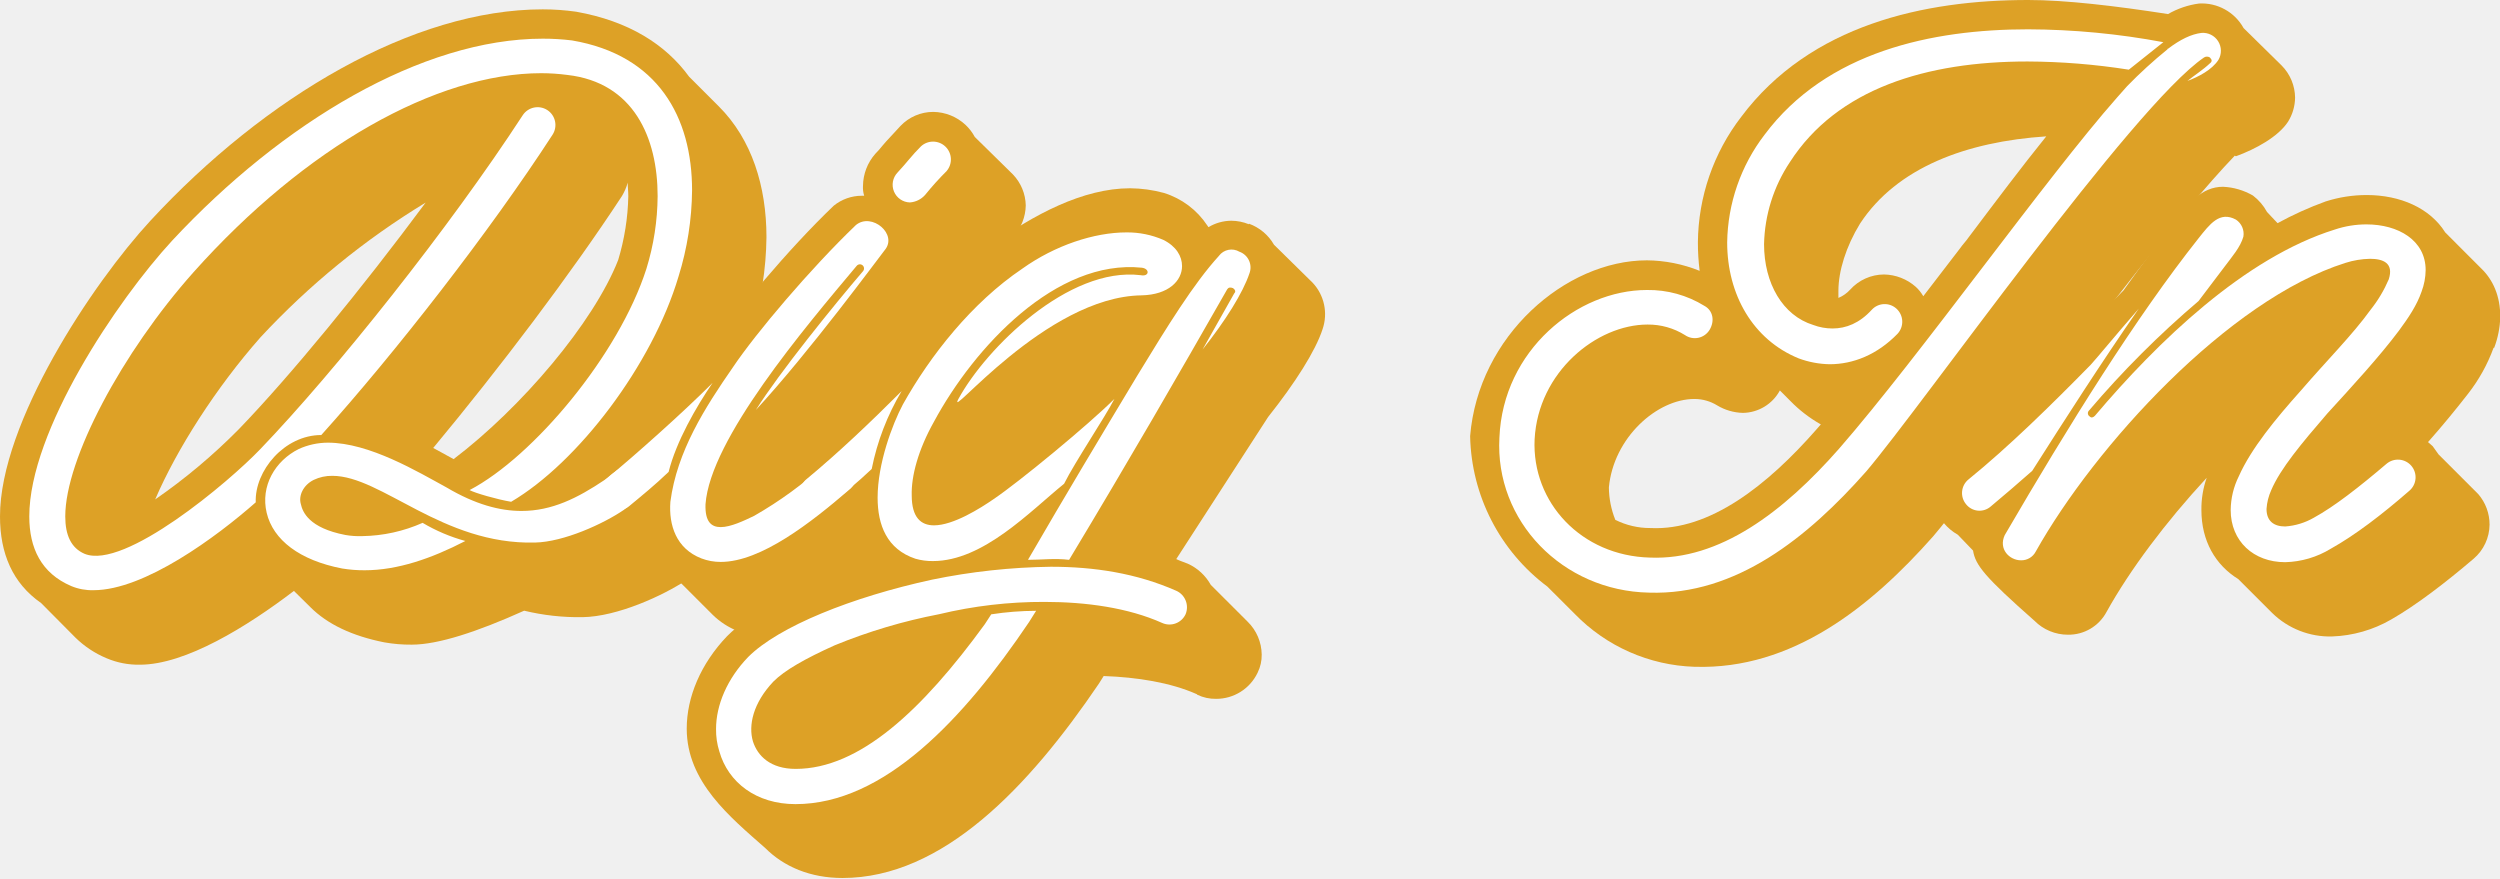
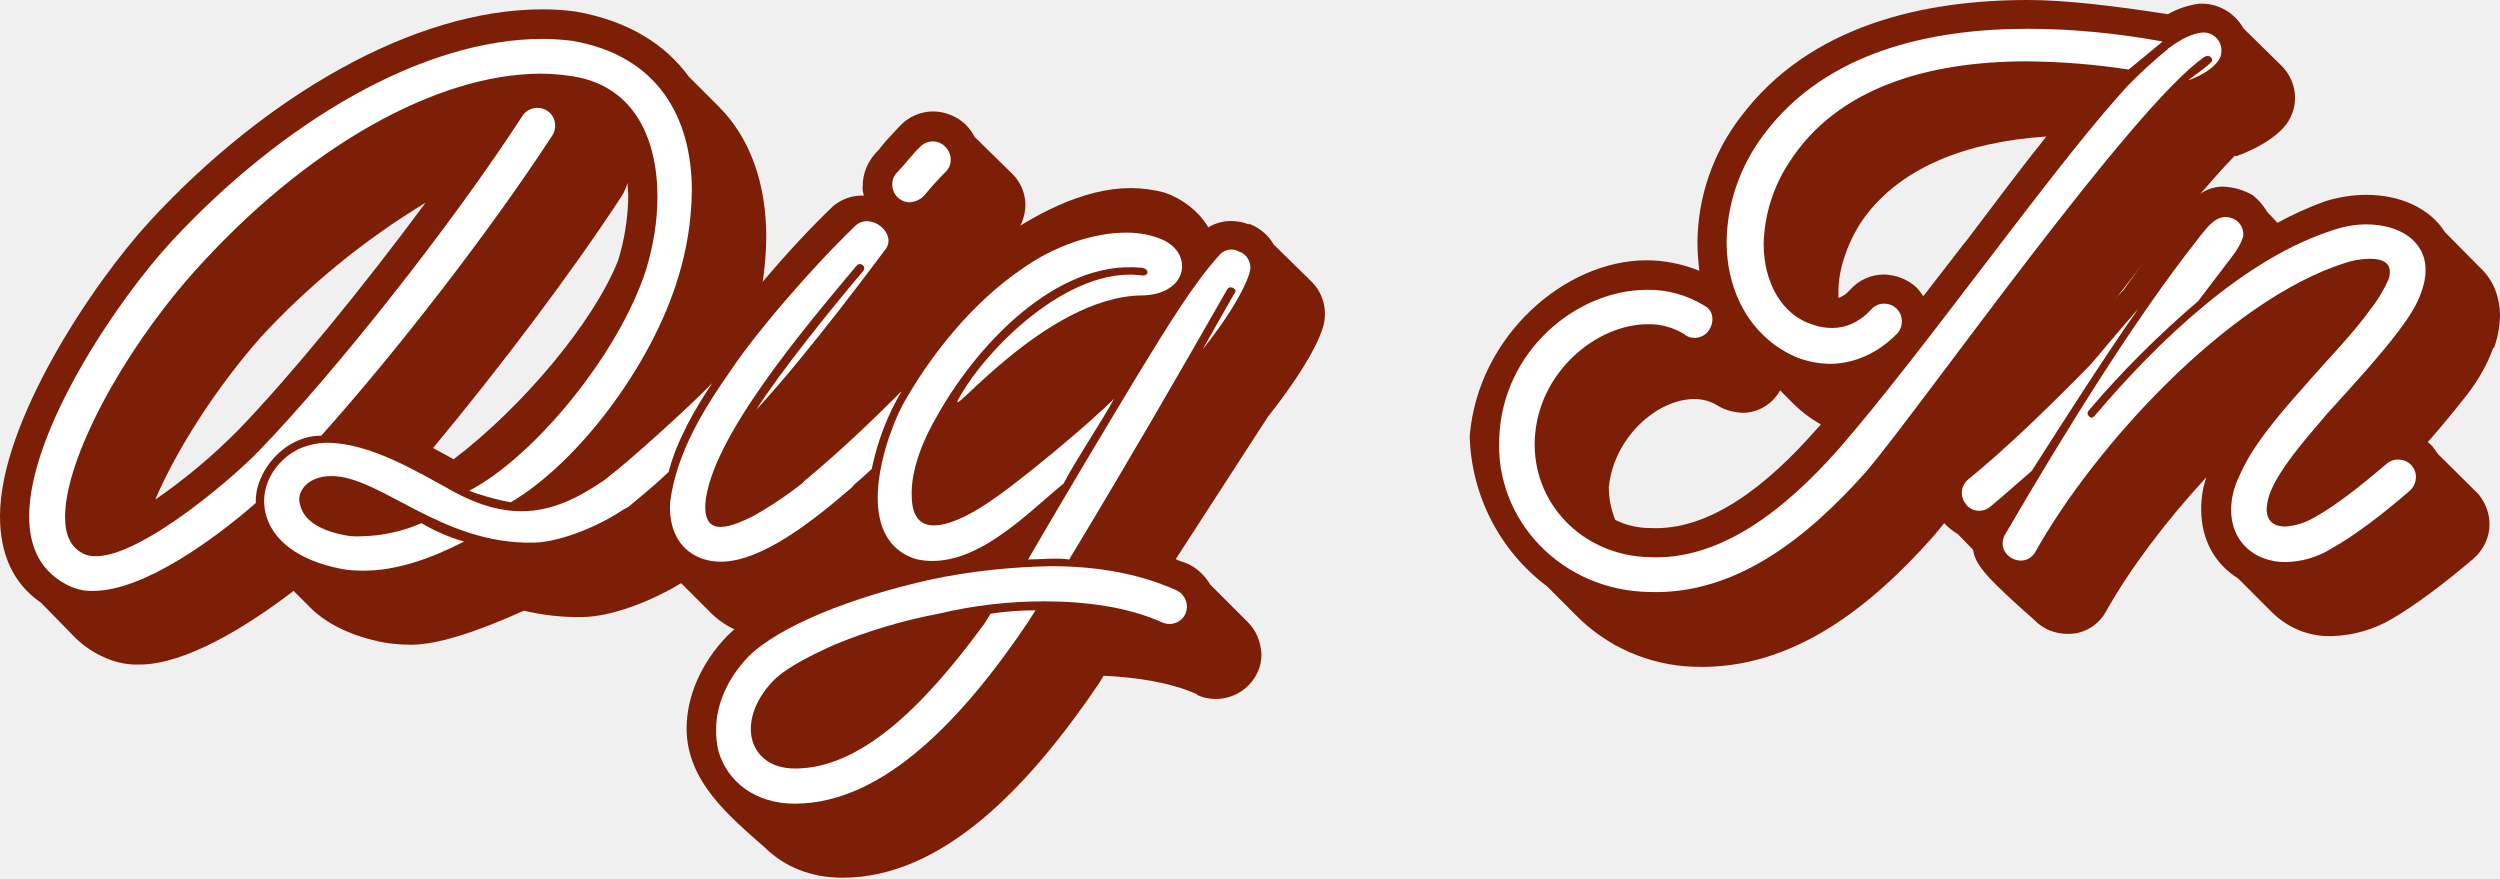
- <svg xmlns="http://www.w3.org/2000/svg" viewBox="0 0 668.46 234.83">
-   <path d="M11,161.25c-7.67-5.32-11-13.31-11-23.17C0,113,24.74,75.77,40.23,59,70.92,25.83,110.53,2.5,145.13,2.5a64.28,64.28,0,0,1,8.92.63C168.14,5.64,178,11.9,184.26,20.51l8,8c8.76,8.77,12.68,21.29,12.68,34.91A87.67,87.67,0,0,1,201,88.45v.16c-3.75,12.52-11.11,25.83-20,37.57l8.14,8a11.47,11.47,0,0,1,3.13,8,11.72,11.72,0,0,1-3.6,8.61c-1.41,1.1-4.07,3.29-5,4.23-6.27,4.22-18.63,9.86-27.87,10a62.36,62.36,0,0,1-15.65-1.73c-12.53,5.64-23,9.08-30.06,9.08a40,40,0,0,1-7.36-.62q-12.92-2.58-19.73-9.4L78.59,158c-12.52,9.55-29,19.73-41.17,19.73A21.68,21.68,0,0,1,28.49,176a26.5,26.5,0,0,1-8.29-5.48ZM113.81,54.17a206.84,206.84,0,0,0-44.14,36c-11.9,13.47-22.39,29.91-28.18,43.37a156,156,0,0,0,22.38-18.79C77.49,100.66,96.75,77.18,113.81,54.17Zm2,65.59,5.48,3c18.16-13.78,37.42-36.48,44-53.23A63.41,63.41,0,0,0,168,52.45c0-1.26-.16-2.35-.16-3.61a14.5,14.5,0,0,1-1.56,3.61C152.64,73.27,133.54,98.47,115.85,119.76Z" style="fill:#dda126" />
-   <path d="M260.65,36.63l10.18,10a12.32,12.32,0,0,1,3.44,8.3,12.73,12.73,0,0,1-3.28,8.3,36.36,36.36,0,0,0-4.07,4.38L265,69.82a13.21,13.21,0,0,1-8.77,4.23A9.28,9.28,0,0,1,255,83.76l-.31.31L253.3,86c-3.92,5.32-13.47,18-23.8,30.37a16.74,16.74,0,0,1,3.76,2.82,23.27,23.27,0,0,1,1.72,2.34L245.47,132a11.43,11.43,0,0,1,3,7.83,12.65,12.65,0,0,1-4.07,9.39c-11,9.4-25.83,21-39.13,21a21.67,21.67,0,0,1-7.83-1.41,20.18,20.18,0,0,1-7-4.54l-8.61-8.61a11.5,11.5,0,0,1-12.52-2.81l-9.87-9.87a13.22,13.22,0,0,1-3.6-3,11.86,11.86,0,0,1-3.13-8.14,12.23,12.23,0,0,1,4.54-9.71c8-6.73,20.2-17.53,32.41-28.33C196.16,84.07,211,66.38,222.93,55a11.91,11.91,0,0,1,7.51-2.66h.63a7.16,7.16,0,0,1-.32-2.66A13.2,13.2,0,0,1,234,41.17,24.4,24.4,0,0,0,235.92,39l.94-1.09,3.91-4.23a12.09,12.09,0,0,1,8.77-3.76,12.89,12.89,0,0,1,8.61,3.45A12.72,12.72,0,0,1,260.65,36.63Z" style="fill:#dda126" />
-   <path d="M322.8,60.27l.32.47a12,12,0,0,1,6.1-1.72,12.51,12.51,0,0,1,4.7.94V59.8a12.72,12.72,0,0,1,6.73,5.64L351,75.62A12.3,12.3,0,0,1,353.64,88c-1.87,5.8-7.35,14.41-14.56,23.49l-24.57,38c.94.47,2,.78,3.13,1.25a13.3,13.3,0,0,1,6.1,5.64l9.87,9.86a12.5,12.5,0,0,1,3.75,8.77,10.52,10.52,0,0,1-1.09,4.85,12.23,12.23,0,0,1-11.12,7,11.18,11.18,0,0,1-5-1.09l-.15-.16c-7.05-3.13-16-4.54-24.9-4.85l-1.25,2c-18.78,27.71-41.8,52-68.57,52-8.61,0-15.65-3-20.66-8-9.4-8.29-21-17.68-21-31.93,0-8.46,3.76-17.38,10.8-24.74,5.95-5.95,16.59-11.74,29.43-16.28l-1.25-1.09-10-10a9.88,9.88,0,0,1-3.44-2.82,11.72,11.72,0,0,1-3.13-8,12.46,12.46,0,0,1,4.69-9.86c5.79-4.85,13.78-12.21,19.88-18,3-3.92,5.8-8.46,8.93-12.68a140.89,140.89,0,0,1,25.36-25.68c11.43-8.3,24.73-15.34,37.26-15.34a35.45,35.45,0,0,1,9.08,1.25A21.57,21.57,0,0,1,322.8,60.27Z" style="fill:#dda126" />
-   <path d="M579.7,3.76A22.6,22.6,0,0,1,588,.94a12.78,12.78,0,0,1,11.9,6.57l10.17,10a12.37,12.37,0,0,1,3.6,8.61,12.52,12.52,0,0,1-1.88,6.42c-2.66,4.07-8.76,7.36-13.93,9.24l-.31-.16c-14.88,15.5-39.14,47.44-57.3,71.7-9.55,12.69-18.94,24.9-23.33,30.06-16.75,18.94-37.73,35.7-63.71,34.91h-.16a46.73,46.73,0,0,1-31.94-14.09l-7.36-7.35a51.58,51.58,0,0,1-20.66-40.24c2.19-26.77,25.52-47,47.28-47a38.48,38.48,0,0,1,14.09,2.81,59.84,59.84,0,0,1-.47-7.67,55.77,55.77,0,0,1,11.58-33.5C484.05,6.58,514.57,0,542.28,0,552.3,0,565.61,1.57,579.7,3.76ZM431.91,139a20.75,20.75,0,0,0,9.4,2.19c15.81.78,31.31-11.43,44.46-26.46l1.09-1.25a36.23,36.23,0,0,1-8.14-6.26l-2.81-2.82a11.41,11.41,0,0,1-9.87,6,14,14,0,0,1-6.89-2,11.6,11.6,0,0,0-6.1-1.72c-10,0-21.61,10.34-22.86,23.64A23.75,23.75,0,0,0,431.91,139Zm82.35-59.8,9.86-12.84c.63-.94,1.57-1.88,2.2-2.82,7.2-9.55,14.24-18.94,20.82-27.08-21.29,1.41-39.92,8.29-49.79,23.32-3.75,6.11-5.79,12.68-5.79,18v1.88a8.84,8.84,0,0,0,3.13-2.2,12.26,12.26,0,0,1,9.08-4.07,13.14,13.14,0,0,1,8.46,3.29A10.23,10.23,0,0,1,514.26,79.22Z" style="fill:#dda126" />
-   <path d="M516.76,131.82a12.48,12.48,0,0,1,4.38-9.4c10.18-8.14,22.24-20,31.94-29.9L567.8,77.65c4.69-6.58,9.39-13,13.93-18.79,3.45-4.38,6.89-8.92,12.68-8.92a17.5,17.5,0,0,1,8,2.35,13.75,13.75,0,0,1,3.75,4.38l2.82,3a93.19,93.19,0,0,1,12.84-5.8,35.84,35.84,0,0,1,11-1.72c8.92,0,16.9,3.45,21,10l9.54,9.55c3.29,3.13,5.17,7.52,5.17,13A24.9,24.9,0,0,1,666.9,93h-.16a44.92,44.92,0,0,1-6.89,12.37c-3.29,4.23-6.89,8.61-10.64,12.84l1.25,1.09,1.56,2.19,10.65,10.65a12.48,12.48,0,0,1,3,8.14,12.13,12.13,0,0,1-4.22,9.08c-7.52,6.42-15.5,12.53-22.08,16.28a33.89,33.89,0,0,1-15.81,4.54,22.07,22.07,0,0,1-16-6.26l-9.08-9.08c-6.1-3.76-9.86-10.18-9.86-18.47a25.25,25.25,0,0,1,1.41-8.61c-11,11.9-20.51,24.58-26.77,35.85a11.5,11.5,0,0,1-10.33,6.1A12.55,12.55,0,0,1,544,166c-13.31-11.74-15.81-14.88-16.44-18.79l-4.07-4.23a13.65,13.65,0,0,1-3.75-3.13A12.64,12.64,0,0,1,516.76,131.82Z" style="fill:#dda126" />
-   <path d="M7.83,138.08c0-22.86,23.48-57.77,38.2-73.74,29.43-31.62,66.85-54,99.1-54a64.17,64.17,0,0,1,7.82.47c23,3.92,32.1,20.51,32.1,40.08a79.93,79.93,0,0,1-3.61,23c-7,23.64-26.92,49.79-44.77,60.28-3.76-.63-9.71-2.35-11.11-3.13,17.06-8.93,39.92-36.17,47.28-59.18a67.36,67.36,0,0,0,3-19.41c0-15.66-6.42-30.38-24.11-32.41a53.82,53.82,0,0,0-7-.47c-28,0-63.1,19.73-93,53.23-19.1,21.45-34.28,49.94-34.28,65.28,0,5,1.56,8.45,5.16,10,10.65,4.38,38.67-19.26,47-28,20-20.82,50.57-59.18,70.14-89.24a4.75,4.75,0,1,1,8,5.17c-16.75,25.83-42,58.24-61.84,80.31-9.86,0-17.85,9.55-17.53,18-10.49,9.24-29.75,23.49-43.37,23.49a14.45,14.45,0,0,1-5.95-1.1C11,153.27,7.83,146.53,7.83,138.08Zm72-18a19,19,0,0,1,7.83-1.72c11.12,0,24.11,7.82,31.78,12,7.67,4.54,14.25,6.26,20,6.26,8.14,0,15-3.44,22.23-8.3,1.1-.78,2-1.72,2.82-2.19a4.56,4.56,0,0,1,6.57.47,4.69,4.69,0,0,1-.47,6.58,42.58,42.58,0,0,0-3.75,3.13c-5.48,3.76-16.13,8.61-23.8,8.76-24.74.63-41-17.84-54.17-17.84a11.18,11.18,0,0,0-5,1.09c-2.82,1.41-4.07,4.23-3.44,6.42.47,2.19,2.19,6.42,11.9,8.3a21.61,21.61,0,0,0,4.54.31A41.22,41.22,0,0,0,113,139.8a46.22,46.22,0,0,0,11.43,4.85c-9.08,4.7-18.16,7.83-26.93,7.83a36,36,0,0,1-6-.47c-11.42-2.19-18.47-7.67-20.19-14.87S73.58,123.21,79.84,120.08Z" style="fill:#fff" />
-   <path d="M162.18,128.06c8-6.73,19.89-17.22,28.34-25.67-4.38,6.42-9.71,15.65-11.74,23.79-3.76,3.6-7.05,6.26-10.65,9.24a4.73,4.73,0,0,1-5.95-7.36Zm17.07,6.11C181,120.7,188.48,109,196,98.16c6.1-9.08,20.66-26.3,32.87-38,4.23-3.45,11.28,2.5,7.68,6.73-1.73,2.19-20,27.08-34.45,42.74,6.27-10,21-28.18,28.65-37.11a1.11,1.11,0,1,0-1.72-1.4c-13.93,16.59-39.14,46.34-40.39,63.71-.16,4.7,1.57,6.11,4.07,6.11,2.66,0,6.26-1.72,8.92-3A106.36,106.36,0,0,0,220.73,124a4.72,4.72,0,1,1,6.27,7c-10,8.61-23.49,19.25-34.29,19.25a14.35,14.35,0,0,1-5.17-.94C180.81,146.69,178.78,140.43,179.25,134.17Zm73.89-88.46a79.13,79.13,0,0,0-5.79,6.42,6,6,0,0,1-4.07,2,4.73,4.73,0,0,1-3.29-8c2.35-2.5,3.91-4.69,6.26-7a4.77,4.77,0,0,1,6.89,6.57Z" style="fill:#fff" />
-   <path d="M191.46,194.91c0-6.42,3-13.46,8.61-19.26,8.14-8.14,27.71-16,49.15-20.66A168.33,168.33,0,0,1,281,151.54c11.59,0,22.86,1.73,33.51,6.42a4.84,4.84,0,0,1,2.5,6.27,4.75,4.75,0,0,1-6.26,2.34c-9.08-4.07-20.35-5.63-31.47-5.63a118.8,118.8,0,0,0-28.18,3.29,146.37,146.37,0,0,0-27.86,8.29c-8,3.6-13.47,6.73-16.44,9.71-5.48,5.79-6.73,11.74-5.48,16,1.25,3.91,4.7,7.36,11.43,7.36,17.06,0,33.81-15.66,50.56-38.67l1.73-2.66a80.7,80.7,0,0,1,12-.94l-1.88,3c-17.53,26-38.82,48.69-62.46,48.69-10.49,0-18-5.79-20.36-14.09A19.13,19.13,0,0,1,191.46,194.91Zm24.26-66.85c8.14-6.73,16.75-14.87,25.36-23.48a65.66,65.66,0,0,0-8,20.82c-3.76,3.6-8,7-11.59,10-2,1.72-4.69,1.25-6.41-.78A4.58,4.58,0,0,1,215.72,128.06Zm18.94,5c0-9.08,3.92-19.57,6.74-24.89,7.35-13.15,18.47-27.24,31.93-36.32,8.77-6.26,19.26-9.71,27.87-9.71a24.1,24.1,0,0,1,9.86,2c3.45,1.72,5,4.38,5,7,0,3.92-3.6,7.67-10.8,7.83-25.68.31-52.45,34.29-49,27.71C263.63,93.15,285.7,71.23,305,73.58c2.34.47,2.5-1.72.31-2-22.86-2.35-44.77,21.13-55.58,41.17-4.22,7.51-6.1,14.56-5.95,19.72,0,5.95,2.51,8,5.95,8,5.17,0,12.37-4.54,16-7.05,6.73-4.54,25.36-19.88,32.25-26.77-2.66,5.17-10.49,16.75-13.46,22.7-9.08,7.36-21.61,20.67-35.07,20.67a16.18,16.18,0,0,1-4.7-.63C237.17,146.85,234.66,140.43,234.66,133.07Zm91.27-64.66a4.18,4.18,0,0,1,5.48-1.09,4.47,4.47,0,0,1,2.67,5.79c-1.73,5.17-6.42,12.68-12.53,20.35l8.46-15c.46-.47.31-.94-.32-1.41-.78-.31-1.25-.15-1.56.32-13.31,23.32-25.68,44.77-42.27,72.33-3.76-.47-7.36,0-11,0,10.17-17.54,19.1-32.41,29.27-49.32C312.16,87.2,319.2,75.77,325.93,68.41Z" style="fill:#fff" />
-   <path d="M400.92,117c.94-23.33,20.82-39.46,39.45-39.46a28.44,28.44,0,0,1,15.34,4.23c2.35,1.25,2.82,4.07,1.41,6.42a4.62,4.62,0,0,1-6.58,1.41,18.58,18.58,0,0,0-10-2.82c-13.62,0-29.27,12.68-30.21,30.69-.78,16.9,12.52,31.15,30.84,31.62,18.63.78,35.7-12.21,50.57-29.12,21.76-25,55.42-72.48,74.36-93.93l2.66-3a124.3,124.3,0,0,1,10.8-9.86c0-.16,0-.16.16-.16q4.93-3.75,8.92-4.22a4.8,4.8,0,0,1,4.54,7.2c-1.72,2.66-5.32,4.54-8.29,5.64,1.72-1.41,4.22-3,6-4.7.62-.47.62-.94,0-1.57a1.44,1.44,0,0,0-1.57,0c-19.1,13-75.15,92.84-90.33,110.69-15.5,17.53-34.76,33.18-58.08,32.4C417.82,158,399.66,139.33,400.92,117ZM569.21,18.63a178.57,178.57,0,0,0-27.08-2.19c-26.93,0-50.88,7.2-63.56,26.93a41.16,41.16,0,0,0-6.89,21.91c0,10.49,5,19.1,13.15,21.61a14.49,14.49,0,0,0,5.17.94c3.6,0,7.2-1.41,10.48-5a4.68,4.68,0,0,1,6.58-.32,4.73,4.73,0,0,1,.31,6.74c-5.48,5.63-11.89,8.14-18.16,8.14a25.07,25.07,0,0,1-8.29-1.57c-12.22-5-19.1-17.06-19.1-31a48.41,48.41,0,0,1,10-28.8c16.6-22.23,44.78-28.18,70.45-28.18a199.69,199.69,0,0,1,36.17,3.44Z" style="fill:#fff" />
-   <path d="M526.31,128.22c10.8-8.77,22.23-20,32.72-30.69,1.72-1.88,6.73-8,12.84-15-10,14.41-19.73,29.59-28.49,43.37-3.76,3.29-7.52,6.57-11.12,9.55a4.57,4.57,0,0,1-6.57-.63A4.69,4.69,0,0,1,526.31,128.22Zm88.92-23.8c6.89-8,13.78-14.87,18.63-21.6a35.35,35.35,0,0,0,4.86-8.14c1.41-4.39-1.57-5.48-5-5.48a22.87,22.87,0,0,0-6.58,1.09c-31.31,9.87-67,49-82.81,77.18a4.34,4.34,0,0,1-3.92,2.35c-3.13,0-6.1-3-4.38-6.73,17.06-29.28,35.07-58.24,51.82-79.37,3-3.76,5.63-7.36,10-5a4.56,4.56,0,0,1,2,4.54c-.78,2.82-3.13,5.48-5,8l-7,9.24a256.88,256.88,0,0,0-29.28,29.27,1,1,0,0,0,.16,1.57c.47.47.94.31,1.41-.16C577,91.27,600.2,68.88,624.31,61.37A26.61,26.61,0,0,1,632.77,60c8.45,0,15.81,4.23,15.81,12.21a16.85,16.85,0,0,1-1.1,5.79c-1.25,3.61-3.44,6.89-6.1,10.49-5.17,6.89-12.37,14.72-19.1,22.08-6.89,8-12.53,14.71-15,20.51a14.57,14.57,0,0,0-1.25,5c0,3.28,2,4.69,5,4.69a17.84,17.84,0,0,0,7.67-2.35c5.48-3,12.05-8.14,19.41-14.4a4.72,4.72,0,0,1,6.11,7.2c-7.36,6.42-14.56,11.9-21,15.5a24.53,24.53,0,0,1-12.21,3.6c-8.46,0-14.56-5.64-14.56-13.93a20.71,20.71,0,0,1,2.19-9.08C601.93,119.92,608.5,111.94,615.23,104.42Z" style="fill:#fff" />
+ <svg xmlns="http://www.w3.org/2000/svg" version="1.1" id="Layer_1" x="0px" y="0px" viewBox="0 0 668.5 234.8" style="enable-background:new 0 0 668.5 234.8;" xml:space="preserve">
+   <style type="text/css">
+ 	.st0{fill:#7D1E06;}
+ 	.st1{fill:#FFFFFF;}
+ </style>
+   <path class="st0" d="M11,161.2C3.3,155.9,0,147.9,0,138c0-25,24.7-62.2,40.2-79C70.9,25.8,110.5,2.5,145.1,2.5c3,0,6,0.2,8.9,0.6  c14.1,2.5,23.9,8.8,30.2,17.4l8,8c8.8,8.8,12.7,21.3,12.7,34.9c-0.1,8.5-1.4,16.9-3.9,25v0.2c-3.8,12.5-11.1,25.8-20,37.6l8.1,8  c2,2.2,3.2,5,3.1,8c0,3.2-1.3,6.4-3.6,8.6c-1.4,1.1-4.1,3.3-5,4.2c-6.3,4.2-18.6,9.9-27.9,10c-5.3,0.1-10.5-0.5-15.6-1.7  c-12.5,5.6-23,9.1-30.1,9.1c-2.5,0-4.9-0.2-7.4-0.6c-8.6-1.7-15.2-4.9-19.7-9.4l-4.4-4.4c-12.5,9.6-29,19.7-41.2,19.7  c-3.1,0.1-6.1-0.5-8.9-1.7c-3.1-1.3-5.9-3.1-8.3-5.5L11,161.2z M113.8,54.2c-16.3,9.9-31.2,22-44.1,36  c-11.9,13.5-22.4,29.9-28.2,43.4c8-5.5,15.5-11.8,22.4-18.8C77.5,100.7,96.8,77.2,113.8,54.2z M115.8,119.8l5.5,3  c18.2-13.8,37.4-36.5,44-53.2c1.7-5.5,2.6-11.3,2.7-17.1c0-1.3-0.2-2.3-0.2-3.6c-0.4,1.3-0.9,2.5-1.6,3.6  C152.6,73.3,133.5,98.5,115.8,119.8L115.8,119.8z" />
+   <path class="st0" d="M260.6,36.6l10.2,10c2.2,2.2,3.4,5.2,3.4,8.3c-0.1,3.1-1.2,6-3.3,8.3c-1.5,1.3-2.8,2.8-4.1,4.4l-1.9,2.2  c-2.3,2.5-5.4,4-8.8,4.2c1.5,3.2,1,7-1.2,9.7l-0.3,0.3l-1.4,1.9c-3.9,5.3-13.5,18-23.8,30.4c1.4,0.8,2.6,1.7,3.8,2.8  c0.6,0.7,1.2,1.5,1.7,2.3l10.5,10.5c2,2.1,3,4.9,3,7.8c0,3.6-1.5,7-4.1,9.4c-11,9.4-25.8,21-39.1,21c-2.7,0-5.3-0.5-7.8-1.4  c-2.6-1-5-2.6-7-4.5l-8.6-8.6c-4.4,1.7-9.3,0.6-12.5-2.8l-9.9-9.9c-1.4-0.8-2.6-1.8-3.6-3c-2-2.2-3.2-5.1-3.1-8.1  c-0.1-3.8,1.6-7.3,4.5-9.7c8-6.7,20.2-17.5,32.4-28.3c6.5-9.7,21.3-27.4,33.3-38.8c2.1-1.7,4.8-2.7,7.5-2.7h0.6  c-0.3-0.9-0.4-1.8-0.3-2.7c0-3.1,1.2-6.1,3.3-8.5c0.7-0.7,1.3-1.4,1.9-2.2l0.9-1.1l3.9-4.2c2.3-2.4,5.5-3.8,8.8-3.8  c3.2,0,6.3,1.3,8.6,3.4C259.2,34.3,260,35.4,260.6,36.6z" />
+   <path class="st0" d="M322.8,60.3l0.3,0.5c1.8-1.1,3.9-1.7,6.1-1.7c1.6,0,3.2,0.3,4.7,0.9v-0.2c2.8,1,5.2,3,6.7,5.6L351,75.6  c3.1,3.3,4.1,8.1,2.6,12.4c-1.9,5.8-7.4,14.4-14.6,23.5l-24.6,38c0.9,0.5,2,0.8,3.1,1.2c2.6,1.2,4.7,3.2,6.1,5.6l9.9,9.9  c2.4,2.3,3.7,5.5,3.8,8.8c0,1.7-0.3,3.3-1.1,4.9c-2,4.3-6.4,7-11.1,7c-1.7,0-3.4-0.3-5-1.1l-0.1-0.2c-7-3.1-16-4.5-24.9-4.9l-1.2,2  c-18.8,27.7-41.8,52-68.6,52c-8.6,0-15.6-3-20.7-8c-9.4-8.3-21-17.7-21-31.9c0-8.5,3.8-17.4,10.8-24.7c5.9-5.9,16.6-11.7,29.4-16.3  l-1.2-1.1l-10-10c-1.3-0.7-2.5-1.6-3.4-2.8c-2-2.2-3.1-5-3.1-8c0-3.8,1.7-7.5,4.7-9.9c5.8-4.8,13.8-12.2,19.9-18  c3-3.9,5.8-8.5,8.9-12.7c7.3-9.6,15.8-18.2,25.4-25.7c11.4-8.3,24.7-15.3,37.3-15.3c3.1,0,6.1,0.4,9.1,1.2  C316,53.1,320.1,56.1,322.8,60.3z" />
+   <path class="st0" d="M579.7,3.8c2.6-1.5,5.4-2.4,8.3-2.8c4.9-0.3,9.5,2.3,11.9,6.6l10.2,10c2.3,2.3,3.6,5.4,3.6,8.6  c0,2.3-0.7,4.5-1.9,6.4c-2.7,4.1-8.8,7.4-13.9,9.2l-0.3-0.2c-14.9,15.5-39.1,47.4-57.3,71.7c-9.5,12.7-18.9,24.9-23.3,30.1  c-16.8,18.9-37.7,35.7-63.7,34.9H453c-12.1-0.4-23.5-5.4-31.9-14.1l-7.4-7.4c-12.7-9.5-20.3-24.4-20.7-40.2  c2.2-26.8,25.5-47,47.3-47c4.8,0,9.6,1,14.1,2.8c-0.3-2.5-0.5-5.1-0.5-7.7c0.1-12.1,4.2-23.9,11.6-33.5C484,6.6,514.6,0,542.3,0  C552.3,0,565.6,1.6,579.7,3.8z M431.9,139c2.9,1.5,6.1,2.2,9.4,2.2c15.8,0.8,31.3-11.4,44.5-26.5l1.1-1.2c-3-1.7-5.7-3.8-8.1-6.3  l-2.8-2.8c-2,3.6-5.7,5.9-9.9,6c-2.4-0.1-4.8-0.7-6.9-2c-1.8-1.1-3.9-1.7-6.1-1.7c-10,0-21.6,10.3-22.9,23.6  C430.2,133.3,430.8,136.2,431.9,139z M514.3,79.2l9.9-12.8c0.6-0.9,1.6-1.9,2.2-2.8c7.2-9.5,14.2-18.9,20.8-27.1  c-21.3,1.4-39.9,8.3-49.8,23.3c-3.8,6.1-5.8,12.7-5.8,18v1.9c1.2-0.5,2.3-1.2,3.1-2.2c2.3-2.6,5.6-4.1,9.1-4.1  c3.1,0.1,6.1,1.2,8.5,3.3C513,77.4,513.7,78.3,514.3,79.2L514.3,79.2z" />
+   <path class="st0" d="M516.8,131.8c0-3.6,1.6-7.1,4.4-9.4c10.2-8.1,22.2-20,31.9-29.9l14.7-14.9c4.7-6.6,9.4-13,13.9-18.8  c3.5-4.4,6.9-8.9,12.7-8.9c2.8,0.1,5.6,0.9,8,2.3c1.5,1.2,2.8,2.7,3.8,4.4l2.8,3c4.1-2.3,8.4-4.2,12.8-5.8c3.6-1.1,7.3-1.7,11-1.7  c8.9,0,16.9,3.5,21,10l9.5,9.6c3.3,3.1,5.2,7.5,5.2,13c-0.1,2.8-0.6,5.6-1.6,8.3h-0.2c-1.6,4.5-4,8.6-6.9,12.4  c-3.3,4.2-6.9,8.6-10.6,12.8l1.2,1.1l1.6,2.2l10.7,10.6c1.9,2.3,3,5.2,3,8.1c0,3.5-1.6,6.8-4.2,9.1c-7.5,6.4-15.5,12.5-22.1,16.3  c-4.8,2.8-10.2,4.3-15.8,4.5c-6,0.2-11.7-2.1-16-6.3l-9.1-9.1c-6.1-3.8-9.9-10.2-9.9-18.5c0-2.9,0.4-5.8,1.4-8.6  c-11,11.9-20.5,24.6-26.8,35.8c-2,3.8-6,6.2-10.3,6.1c-3.4,0-6.6-1.3-8.9-3.7c-13.3-11.7-15.8-14.9-16.4-18.8l-4.1-4.2  c-1.4-0.8-2.7-1.9-3.8-3.1C517.8,137.6,516.8,134.8,516.8,131.8z" />
+   <path class="st1" d="M7.8,138.1c0-22.9,23.5-57.8,38.2-73.7c29.4-31.6,66.8-54,99.1-54c2.6,0,5.2,0.2,7.8,0.5  c23,3.9,32.1,20.5,32.1,40.1c-0.1,7.8-1.3,15.6-3.6,23c-7,23.6-26.9,49.8-44.8,60.3c-3.8-0.6-9.7-2.4-11.1-3.1  c17.1-8.9,39.9-36.2,47.3-59.2c1.9-6.3,3-12.8,3-19.4c0-15.7-6.4-30.4-24.1-32.4c-2.3-0.3-4.7-0.5-7-0.5c-28,0-63.1,19.7-93,53.2  c-19.1,21.5-34.3,49.9-34.3,65.3c0,5,1.6,8.4,5.2,10c10.6,4.4,38.7-19.3,47-28c20-20.8,50.6-59.2,70.1-89.2c1.4-2.2,4.4-2.8,6.6-1.4  c2.2,1.4,2.8,4.4,1.4,6.6l0,0c-16.8,25.8-42,58.2-61.8,80.3c-9.9,0-17.8,9.6-17.5,18C57.9,143.7,38.6,158,25,158  c-2,0.1-4.1-0.3-6-1.1C11,153.3,7.8,146.5,7.8,138.1z M79.8,120.1c2.5-1.1,5.1-1.7,7.8-1.7c11.1,0,24.1,7.8,31.8,12  c7.7,4.5,14.2,6.3,20,6.3c8.1,0,15-3.4,22.2-8.3c1.1-0.8,2-1.7,2.8-2.2c1.9-1.7,4.8-1.5,6.4,0.3l0.1,0.1c1.7,2,1.5,4.9-0.5,6.6  c-1.3,1-2.6,2-3.8,3.1c-5.5,3.8-16.1,8.6-23.8,8.8c-24.7,0.6-41-17.8-54.2-17.8c-1.7,0-3.4,0.3-5,1.1c-2.8,1.4-4.1,4.2-3.4,6.4  c0.5,2.2,2.2,6.4,11.9,8.3c1.5,0.3,3,0.4,4.5,0.3c5.6-0.1,11-1.3,16.1-3.5c3.6,2.1,7.4,3.8,11.4,4.9c-9.1,4.7-18.2,7.8-26.9,7.8  c-2,0-4-0.1-6-0.5c-11.4-2.2-18.5-7.7-20.2-14.9S73.6,123.2,79.8,120.1L79.8,120.1z" />
+   <path class="st1" d="M162.2,128.1c8-6.7,19.9-17.2,28.3-25.7c-4.4,6.4-9.7,15.7-11.7,23.8c-3.8,3.6-7.1,6.3-10.6,9.2  c-2,1.6-5,1.3-6.7-0.7S160.1,129.7,162.2,128.1L162.2,128.1z M179.2,134.2c1.8-13.5,9.2-25.2,16.8-36c6.1-9.1,20.7-26.3,32.9-38  c4.2-3.5,11.3,2.5,7.7,6.7c-1.7,2.2-20,27.1-34.4,42.7c6.3-10,21-28.2,28.6-37.1c0.4-0.5,0.4-1.2-0.1-1.6s-1.2-0.4-1.6,0.1  c0,0,0,0.1-0.1,0.1c-13.9,16.6-39.1,46.3-40.4,63.7c-0.2,4.7,1.6,6.1,4.1,6.1c2.7,0,6.3-1.7,8.9-3c6.9-3.9,13.3-8.6,19.1-13.9  c1.8-1.9,4.8-2,6.7-0.3c1.9,1.8,2,4.8,0.3,6.7c-0.2,0.2-0.4,0.4-0.7,0.6c-10,8.6-23.5,19.2-34.3,19.2c-1.8,0-3.5-0.3-5.2-0.9  C180.8,146.7,178.8,140.4,179.2,134.2z M253.1,45.7c-2,2-4,4.2-5.8,6.4c-1,1.2-2.5,1.9-4.1,2c-2.6-0.1-4.7-2.2-4.6-4.9  c0-1.2,0.5-2.3,1.3-3.1c2.4-2.5,3.9-4.7,6.3-7c1.9-1.8,5-1.7,6.7,0.3C254.6,41.2,254.7,43.9,253.1,45.7L253.1,45.7z" />
+   <path class="st1" d="M191.5,194.9c0-6.4,3-13.5,8.6-19.3c8.1-8.1,27.7-16,49.1-20.7c10.5-2.2,21.1-3.3,31.8-3.5  c11.6,0,22.9,1.7,33.5,6.4c2.4,1.1,3.5,3.8,2.5,6.3c-1.1,2.4-3.9,3.4-6.3,2.3c-9.1-4.1-20.4-5.6-31.5-5.6c-9.5,0-19,1.1-28.2,3.3  c-9.5,1.8-18.9,4.6-27.9,8.3c-8,3.6-13.5,6.7-16.4,9.7c-5.5,5.8-6.7,11.7-5.5,16c1.2,3.9,4.7,7.4,11.4,7.4  c17.1,0,33.8-15.7,50.6-38.7l1.7-2.7c4-0.6,8-0.9,12-0.9l-1.9,3c-17.5,26-38.8,48.7-62.5,48.7c-10.5,0-18-5.8-20.4-14.1  C191.7,199,191.4,196.9,191.5,194.9z M215.7,128.1c8.1-6.7,16.8-14.9,25.4-23.5c-3.8,6.4-6.5,13.5-8,20.8c-3.8,3.6-8,7-11.6,10  c-2,1.7-4.7,1.2-6.4-0.8c-1.6-1.9-1.4-4.8,0.5-6.5C215.6,128.1,215.7,128.1,215.7,128.1z M234.7,133.1c0-9.1,3.9-19.6,6.7-24.9  c7.4-13.2,18.5-27.2,31.9-36.3c8.8-6.3,19.3-9.7,27.9-9.7c3.4,0,6.8,0.6,9.9,2c3.5,1.7,5,4.4,5,7c0,3.9-3.6,7.7-10.8,7.8  c-25.7,0.3-52.4,34.3-49,27.7c7.4-13.5,29.4-35.4,48.7-33.1c2.3,0.5,2.5-1.7,0.3-2c-22.9-2.3-44.8,21.1-55.6,41.2  c-4.2,7.5-6.1,14.6-5.9,19.7c0,5.9,2.5,8,5.9,8c5.2,0,12.4-4.5,16-7.1c6.7-4.5,25.4-19.9,32.2-26.8c-2.7,5.2-10.5,16.8-13.5,22.7  c-9.1,7.4-21.6,20.7-35.1,20.7c-1.6,0-3.2-0.2-4.7-0.6C237.2,146.9,234.7,140.4,234.7,133.1L234.7,133.1z M325.9,68.4  c1.3-1.7,3.6-2.2,5.5-1.1c2.3,0.8,3.5,3.4,2.7,5.7c0,0,0,0,0,0.1c-1.7,5.2-6.4,12.7-12.5,20.3l8.5-15c0.5-0.5,0.3-0.9-0.3-1.4  c-0.8-0.3-1.2-0.2-1.6,0.3c-13.3,23.3-25.7,44.8-42.3,72.3c-3.8-0.5-7.4,0-11,0c10.2-17.5,19.1-32.4,29.3-49.3  C312.2,87.2,319.2,75.8,325.9,68.4L325.9,68.4z" />
+   <path class="st1" d="M400.9,117c0.9-23.3,20.8-39.5,39.5-39.5c5.4-0.1,10.7,1.4,15.3,4.2c2.4,1.2,2.8,4.1,1.4,6.4  c-1.3,2.2-4.2,2.9-6.3,1.6c-0.1,0-0.2-0.1-0.2-0.2c-3-1.9-6.5-2.9-10-2.8c-13.6,0-29.3,12.7-30.2,30.7  c-0.8,16.9,12.5,31.2,30.8,31.6c18.6,0.8,35.7-12.2,50.6-29.1c21.8-25,55.4-72.5,74.4-93.9l2.7-3c3.4-3.5,7-6.8,10.8-9.9  c0-0.2,0-0.2,0.2-0.2c3.3-2.5,6.3-3.9,8.9-4.2c2.6-0.2,5,1.7,5.2,4.4c0.1,1-0.1,2-0.6,2.8c-1.7,2.7-5.3,4.5-8.3,5.6  c1.7-1.4,4.2-3,6-4.7c0.6-0.5,0.6-0.9,0-1.6c-0.5-0.3-1.1-0.3-1.6,0c-19.1,13-75.2,92.8-90.3,110.7c-15.5,17.5-34.8,33.2-58.1,32.4  C417.8,158,399.7,139.3,400.9,117z M569.2,18.6c-9-1.4-18-2.1-27.1-2.2c-26.9,0-50.9,7.2-63.6,26.9c-4.3,6.5-6.7,14.1-6.9,21.9  c0,10.5,5,19.1,13.1,21.6c1.7,0.6,3.4,0.9,5.2,0.9c3.6,0,7.2-1.4,10.5-5c1.7-1.9,4.7-2,6.6-0.3s2.1,4.7,0.4,6.7c0,0,0,0-0.1,0.1  c-5.5,5.6-11.9,8.1-18.2,8.1c-2.8-0.1-5.6-0.6-8.3-1.6c-12.2-5-19.1-17.1-19.1-31c0.1-10.4,3.7-20.5,10-28.8  c16.6-22.2,44.8-28.2,70.4-28.2c12.1,0,24.2,1.2,36.2,3.4L569.2,18.6z" />
+   <path class="st1" d="M526.3,128.2c10.8-8.8,22.2-20,32.7-30.7c1.7-1.9,6.7-8,12.8-15c-10,14.4-19.7,29.6-28.5,43.4  c-3.8,3.3-7.5,6.6-11.1,9.6c-1.9,1.6-4.8,1.4-6.4-0.5c0,0-0.1-0.1-0.1-0.2C524,132.8,524.3,129.9,526.3,128.2z M615.2,104.4  c6.9-8,13.8-14.9,18.6-21.6c2-2.5,3.6-5.2,4.9-8.1c1.4-4.4-1.6-5.5-5-5.5c-2.2,0-4.5,0.4-6.6,1.1c-31.3,9.9-67,49-82.8,77.2  c-0.8,1.5-2.3,2.4-3.9,2.4c-3.1,0-6.1-3-4.4-6.7c17.1-29.3,35.1-58.2,51.8-79.4c3-3.8,5.6-7.4,10-5c1.5,1,2.3,2.8,2,4.5  c-0.8,2.8-3.1,5.5-5,8l-7,9.2c-10.5,9-20.3,18.7-29.3,29.3c-0.4,0.4-0.4,1,0,1.4c0.1,0.1,0.1,0.1,0.2,0.2c0.5,0.5,0.9,0.3,1.4-0.2  c16.9-19.9,40.1-42.3,64.2-49.8c2.7-0.9,5.6-1.4,8.5-1.4c8.5,0,15.8,4.2,15.8,12.2c0,2-0.4,3.9-1.1,5.8c-1.2,3.6-3.4,6.9-6.1,10.5  c-5.2,6.9-12.4,14.7-19.1,22.1c-6.9,8-12.5,14.7-15,20.5c-0.7,1.6-1.1,3.3-1.2,5c0,3.3,2,4.7,5,4.7c2.7-0.2,5.3-1,7.7-2.4  c5.5-3,12-8.1,19.4-14.4c2-1.7,5-1.4,6.7,0.5c1.7,2,1.4,5-0.5,6.7c-7.4,6.4-14.6,11.9-21,15.5c-3.7,2.3-7.9,3.5-12.2,3.6  c-8.5,0-14.6-5.6-14.6-13.9c0-3.2,0.8-6.3,2.2-9.1C601.9,119.9,608.5,111.9,615.2,104.4z" />
</svg>
